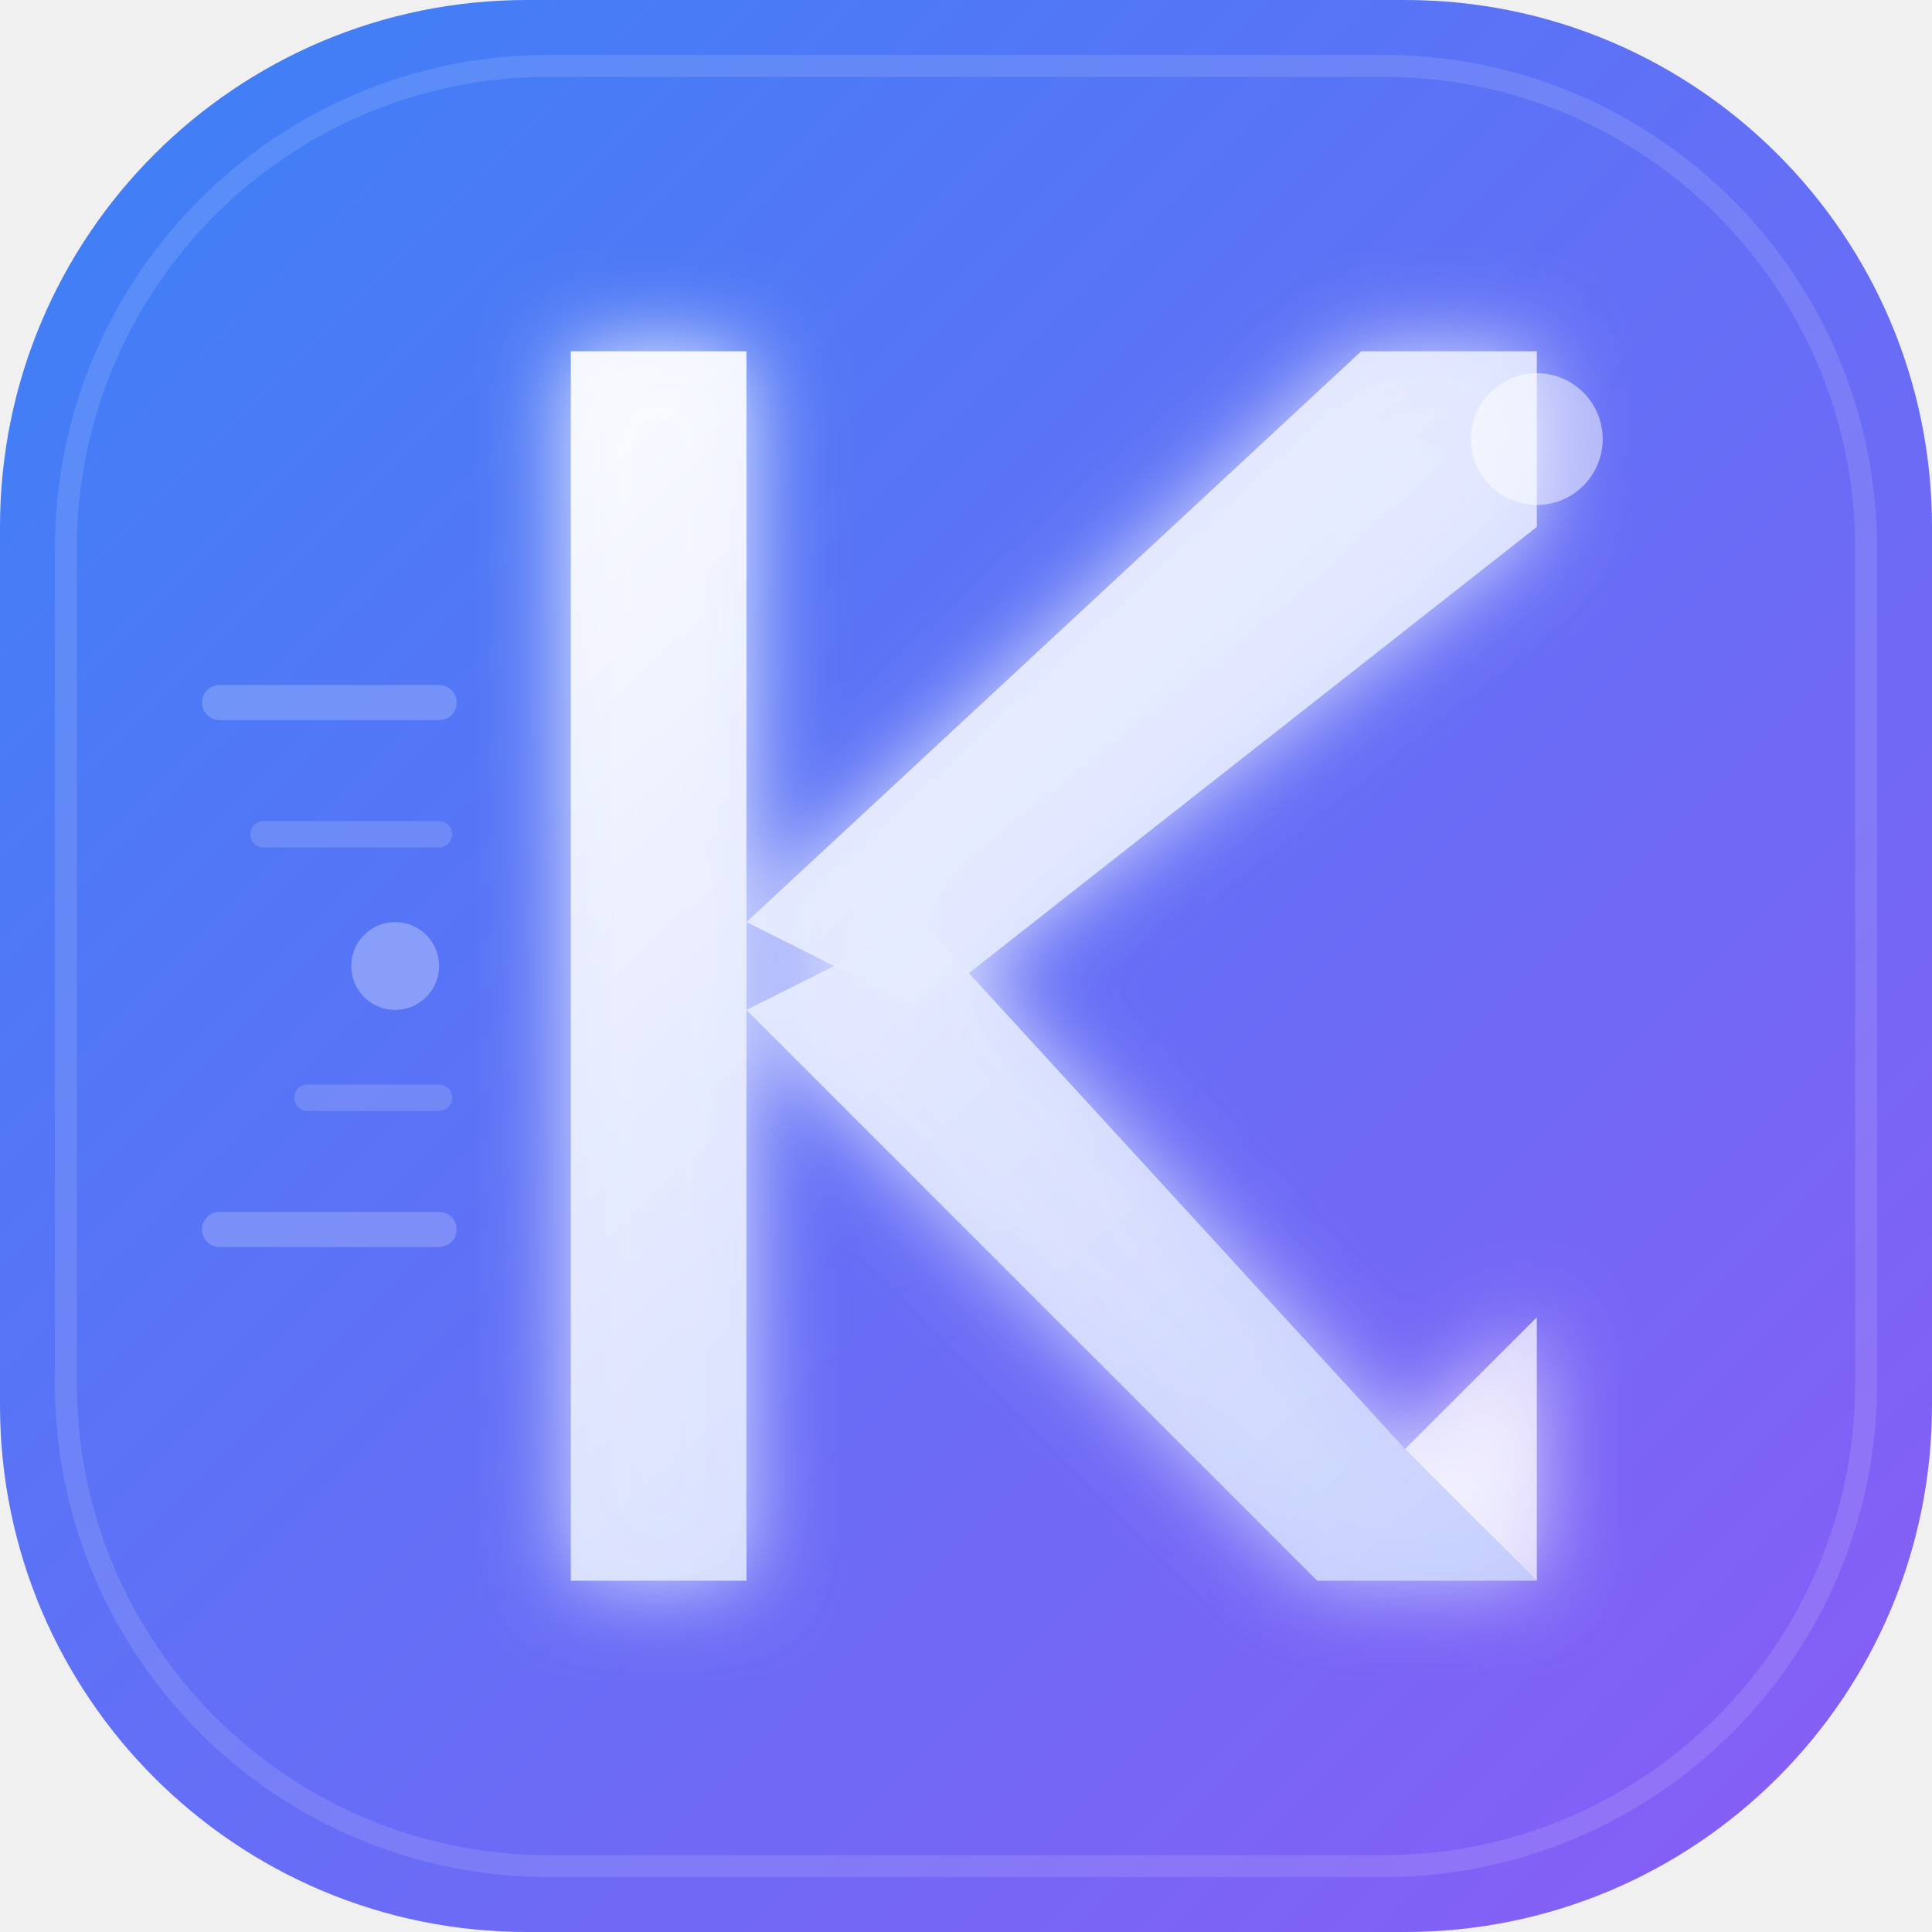
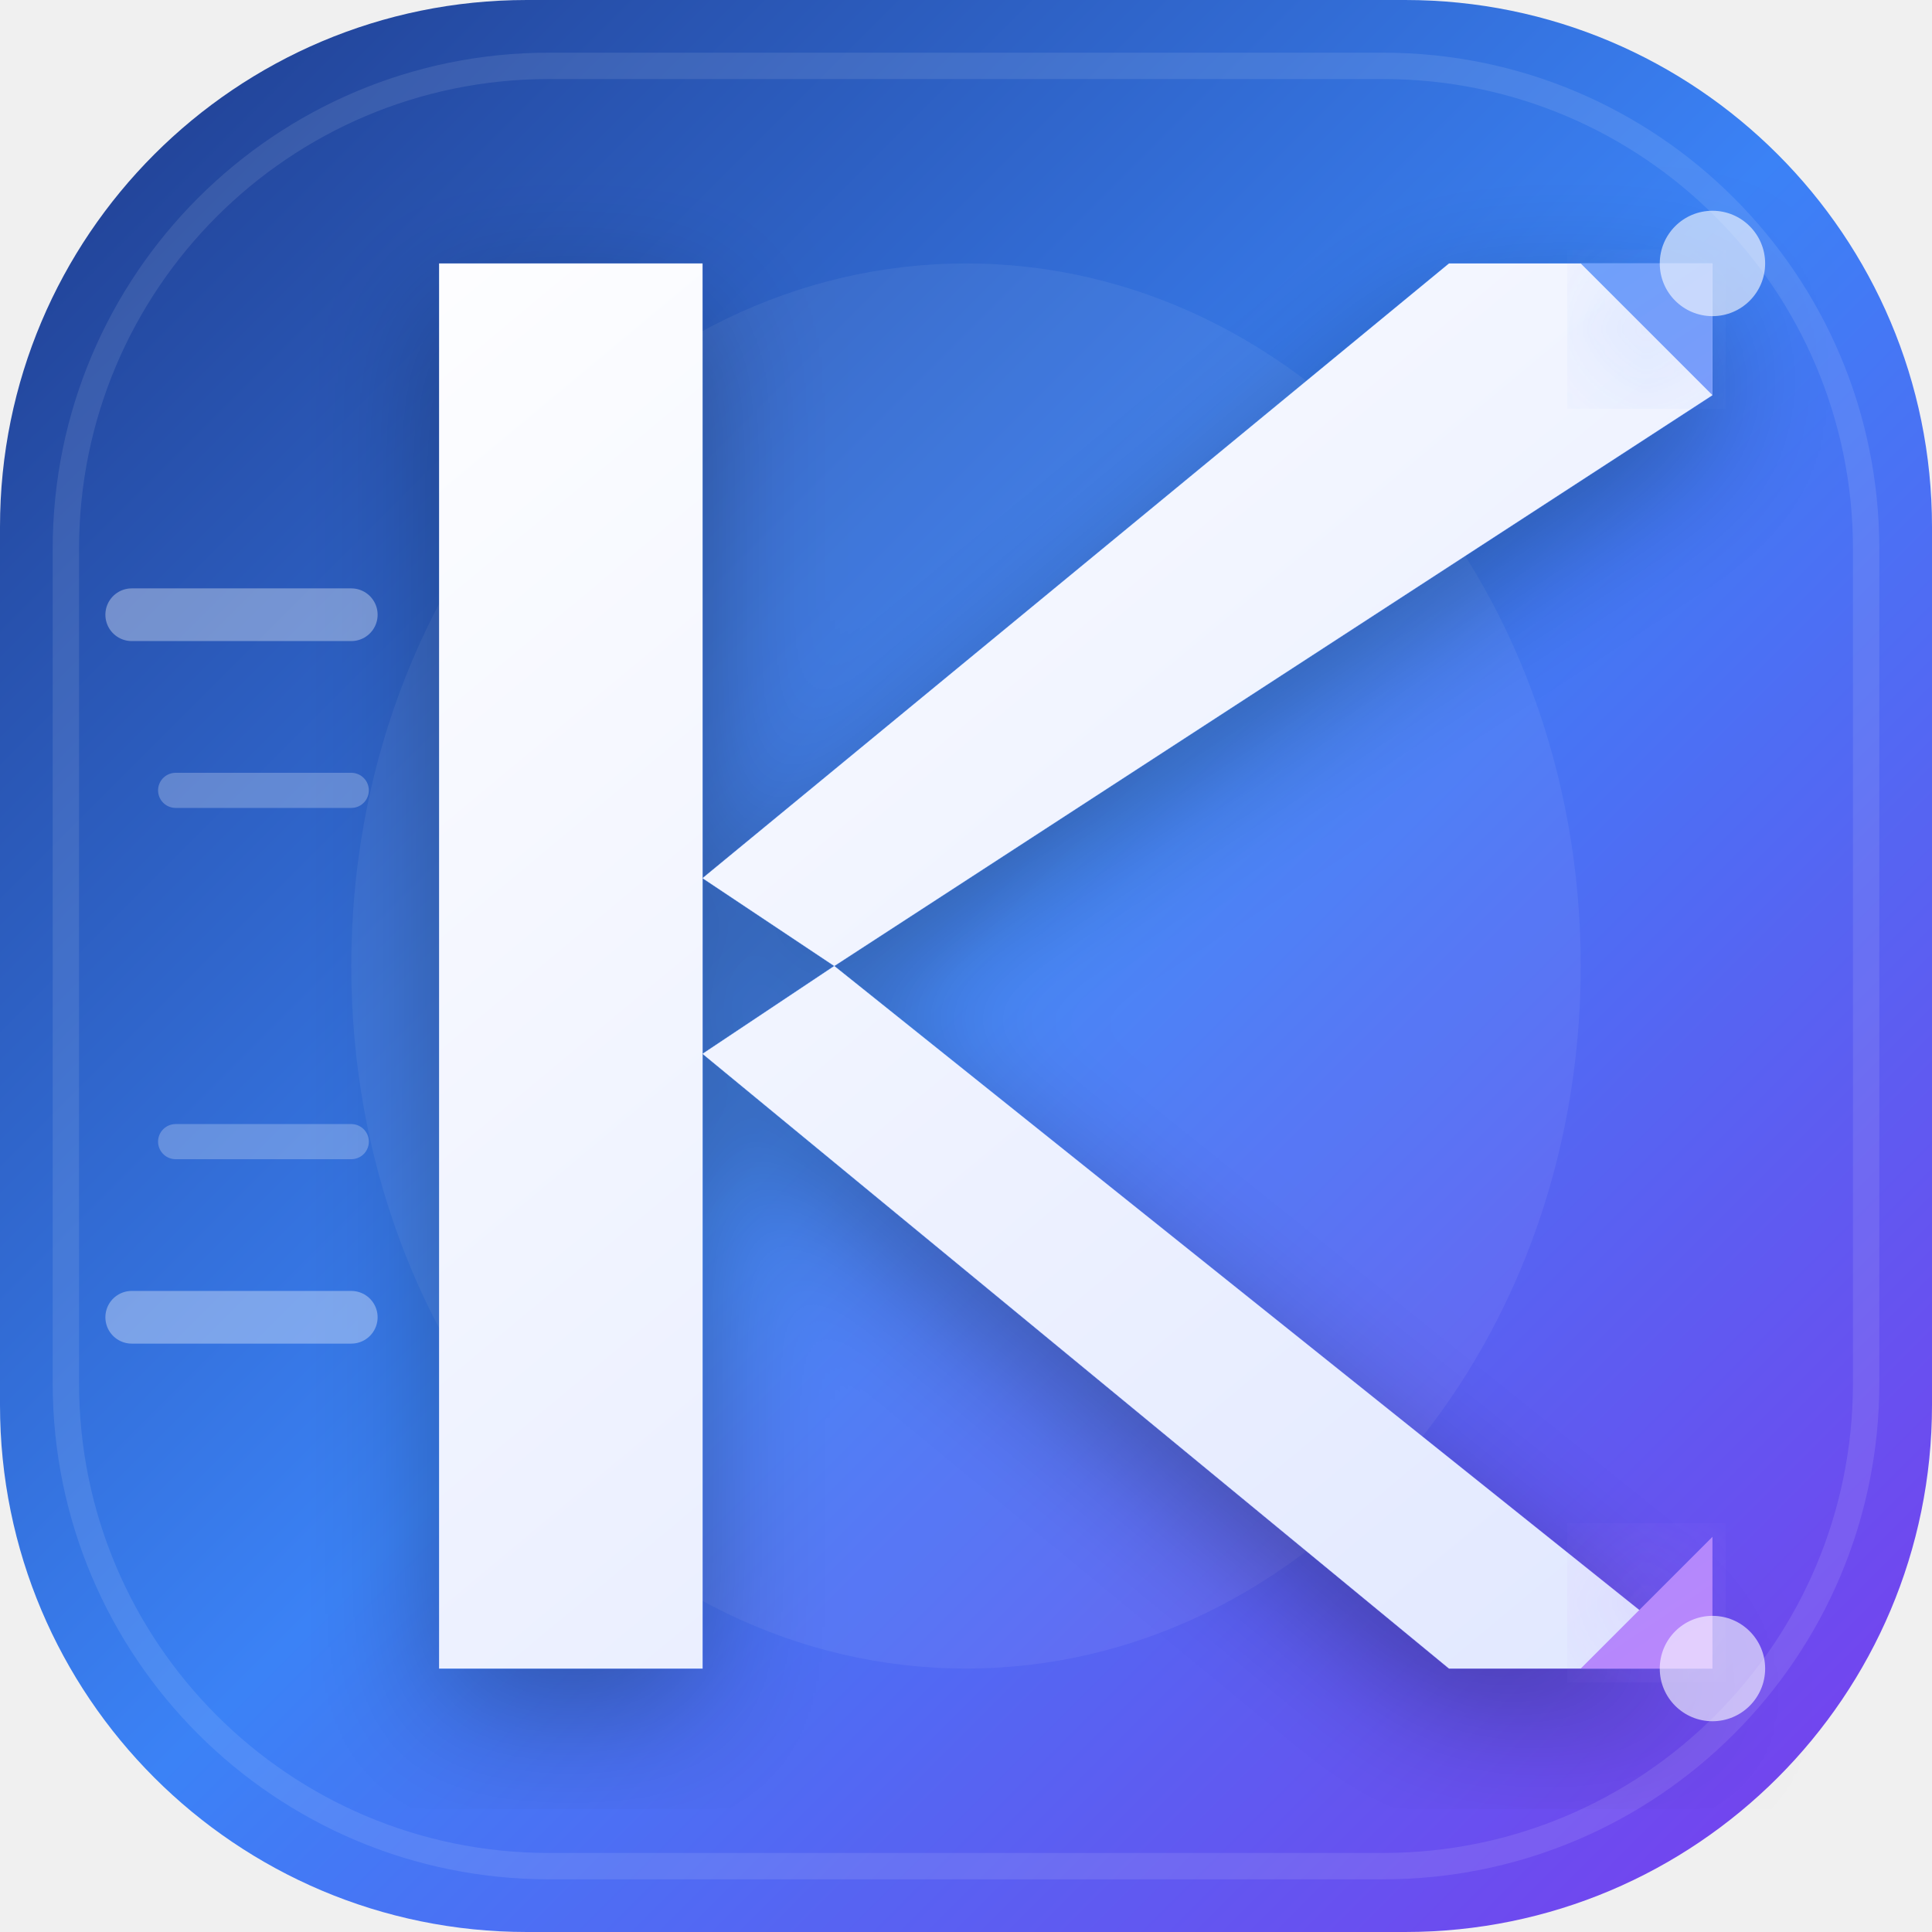
<svg xmlns="http://www.w3.org/2000/svg" viewBox="0 0 44 44" fill="none">
  <defs>
    <linearGradient id="bg" x1="0" y1="0" x2="44" y2="44" gradientUnits="userSpaceOnUse">
-       <stop offset="0%" stop-color="#3b82f6" />
-       <stop offset="100%" stop-color="#8b5cf6" />
+       <stop offset="0%" stop-color="#1e3a8a" />
+       <stop offset="50%" stop-color="#3b82f6" />
+       <stop offset="100%" stop-color="#7c3aed" />
    </linearGradient>
-     <linearGradient id="kGrad" x1="10" y1="8" x2="36" y2="36" gradientUnits="userSpaceOnUse">
+     <linearGradient id="kLight" x1="8" y1="4" x2="38" y2="40" gradientUnits="userSpaceOnUse">
      <stop offset="0%" stop-color="#ffffff" />
-       <stop offset="100%" stop-color="#c7d2fe" />
+       <stop offset="100%" stop-color="#e0e7ff" />
    </linearGradient>
+     <linearGradient id="arrow" x1="20" y1="10" x2="40" y2="40" gradientUnits="userSpaceOnUse">
+       <stop offset="0%" stop-color="#60a5fa" />
+       <stop offset="100%" stop-color="#c084fc" />
+     </linearGradient>
+     <filter id="shadow">
+       <feDropShadow dx="0" dy="1" stdDeviation="1.5" flood-color="#000" flood-opacity="0.3" />
+     </filter>
    <filter id="glow">
-       <feGaussianBlur stdDeviation="1" result="blur" />
+       <feGaussianBlur stdDeviation="2" result="blur" />
      <feMerge>
        <feMergeNode in="blur" />
        <feMergeNode in="SourceGraphic" />
      </feMerge>
    </filter>
  </defs>
  <rect width="44" height="44" rx="12" fill="url(#bg)" />
-   <rect x="1.5" y="1.5" width="41" height="41" rx="11" fill="none" stroke="white" stroke-width="0.5" opacity="0.12" />
-   <g filter="url(#glow)">
-     <path d="M13 8 L17 8 L17 36 L13 36 Z" fill="url(#kGrad)" opacity="0.95" />
-     <path d="M17 21 L31 8 L35 8 L35 12 L21 23 Z" fill="url(#kGrad)" opacity="0.9" />
-     <path d="M17 23 L21 21 L32 33 L35 36 L30 36 Z" fill="url(#kGrad)" opacity="0.9" />
-     <path d="M35 36 L35 30 L32 33 Z" fill="white" opacity="0.7" />
+   <rect x="1.5" y="1.5" width="41" height="41" rx="11" fill="none" stroke="white" stroke-width="0.6" opacity="0.1" />
+   <ellipse cx="22" cy="22" rx="14" ry="16" fill="white" opacity="0.06" />
+   <g filter="url(#shadow)">
+     <path d="M10 6 L16 6 L16 38 L10 38 Z" fill="url(#kLight)" />
+     <path d="M16 20 L33 6 L39 6 L39 9 L19 22 Z" fill="url(#kLight)" />
+     <path d="M16 24 L19 22 L39 38 L33 38 Z" fill="url(#kLight)" />
  </g>
-   <circle cx="35" cy="10" r="1.5" fill="white" opacity="0.5" />
-   <circle cx="9" cy="22" r="1" fill="white" opacity="0.3" />
-   <line x1="5" y1="16" x2="10" y2="16" stroke="white" stroke-width="0.8" opacity="0.2" stroke-linecap="round" />
-   <line x1="6" y1="19" x2="10" y2="19" stroke="white" stroke-width="0.6" opacity="0.15" stroke-linecap="round" />
-   <line x1="7" y1="25" x2="10" y2="25" stroke="white" stroke-width="0.6" opacity="0.15" stroke-linecap="round" />
-   <line x1="5" y1="28" x2="10" y2="28" stroke="white" stroke-width="0.8" opacity="0.2" stroke-linecap="round" />
+   <path d="M36 6 L39 6 L39 9 Z" fill="url(#arrow)" filter="url(#glow)" />
+   <path d="M36 38 L39 35 L39 38 Z" fill="url(#arrow)" filter="url(#glow)" />
+   <line x1="3" y1="14" x2="8" y2="14" stroke="white" stroke-width="1.2" opacity="0.35" stroke-linecap="round" />
+   <line x1="4" y1="18" x2="8" y2="18" stroke="white" stroke-width="0.8" opacity="0.25" stroke-linecap="round" />
+   <line x1="4" y1="26" x2="8" y2="26" stroke="white" stroke-width="0.8" opacity="0.25" stroke-linecap="round" />
+   <line x1="3" y1="30" x2="8" y2="30" stroke="white" stroke-width="1.2" opacity="0.35" stroke-linecap="round" />
+   <circle cx="39" cy="6" r="1.2" fill="white" opacity="0.6" />
+   <circle cx="39" cy="38" r="1.2" fill="white" opacity="0.6" />
</svg>
